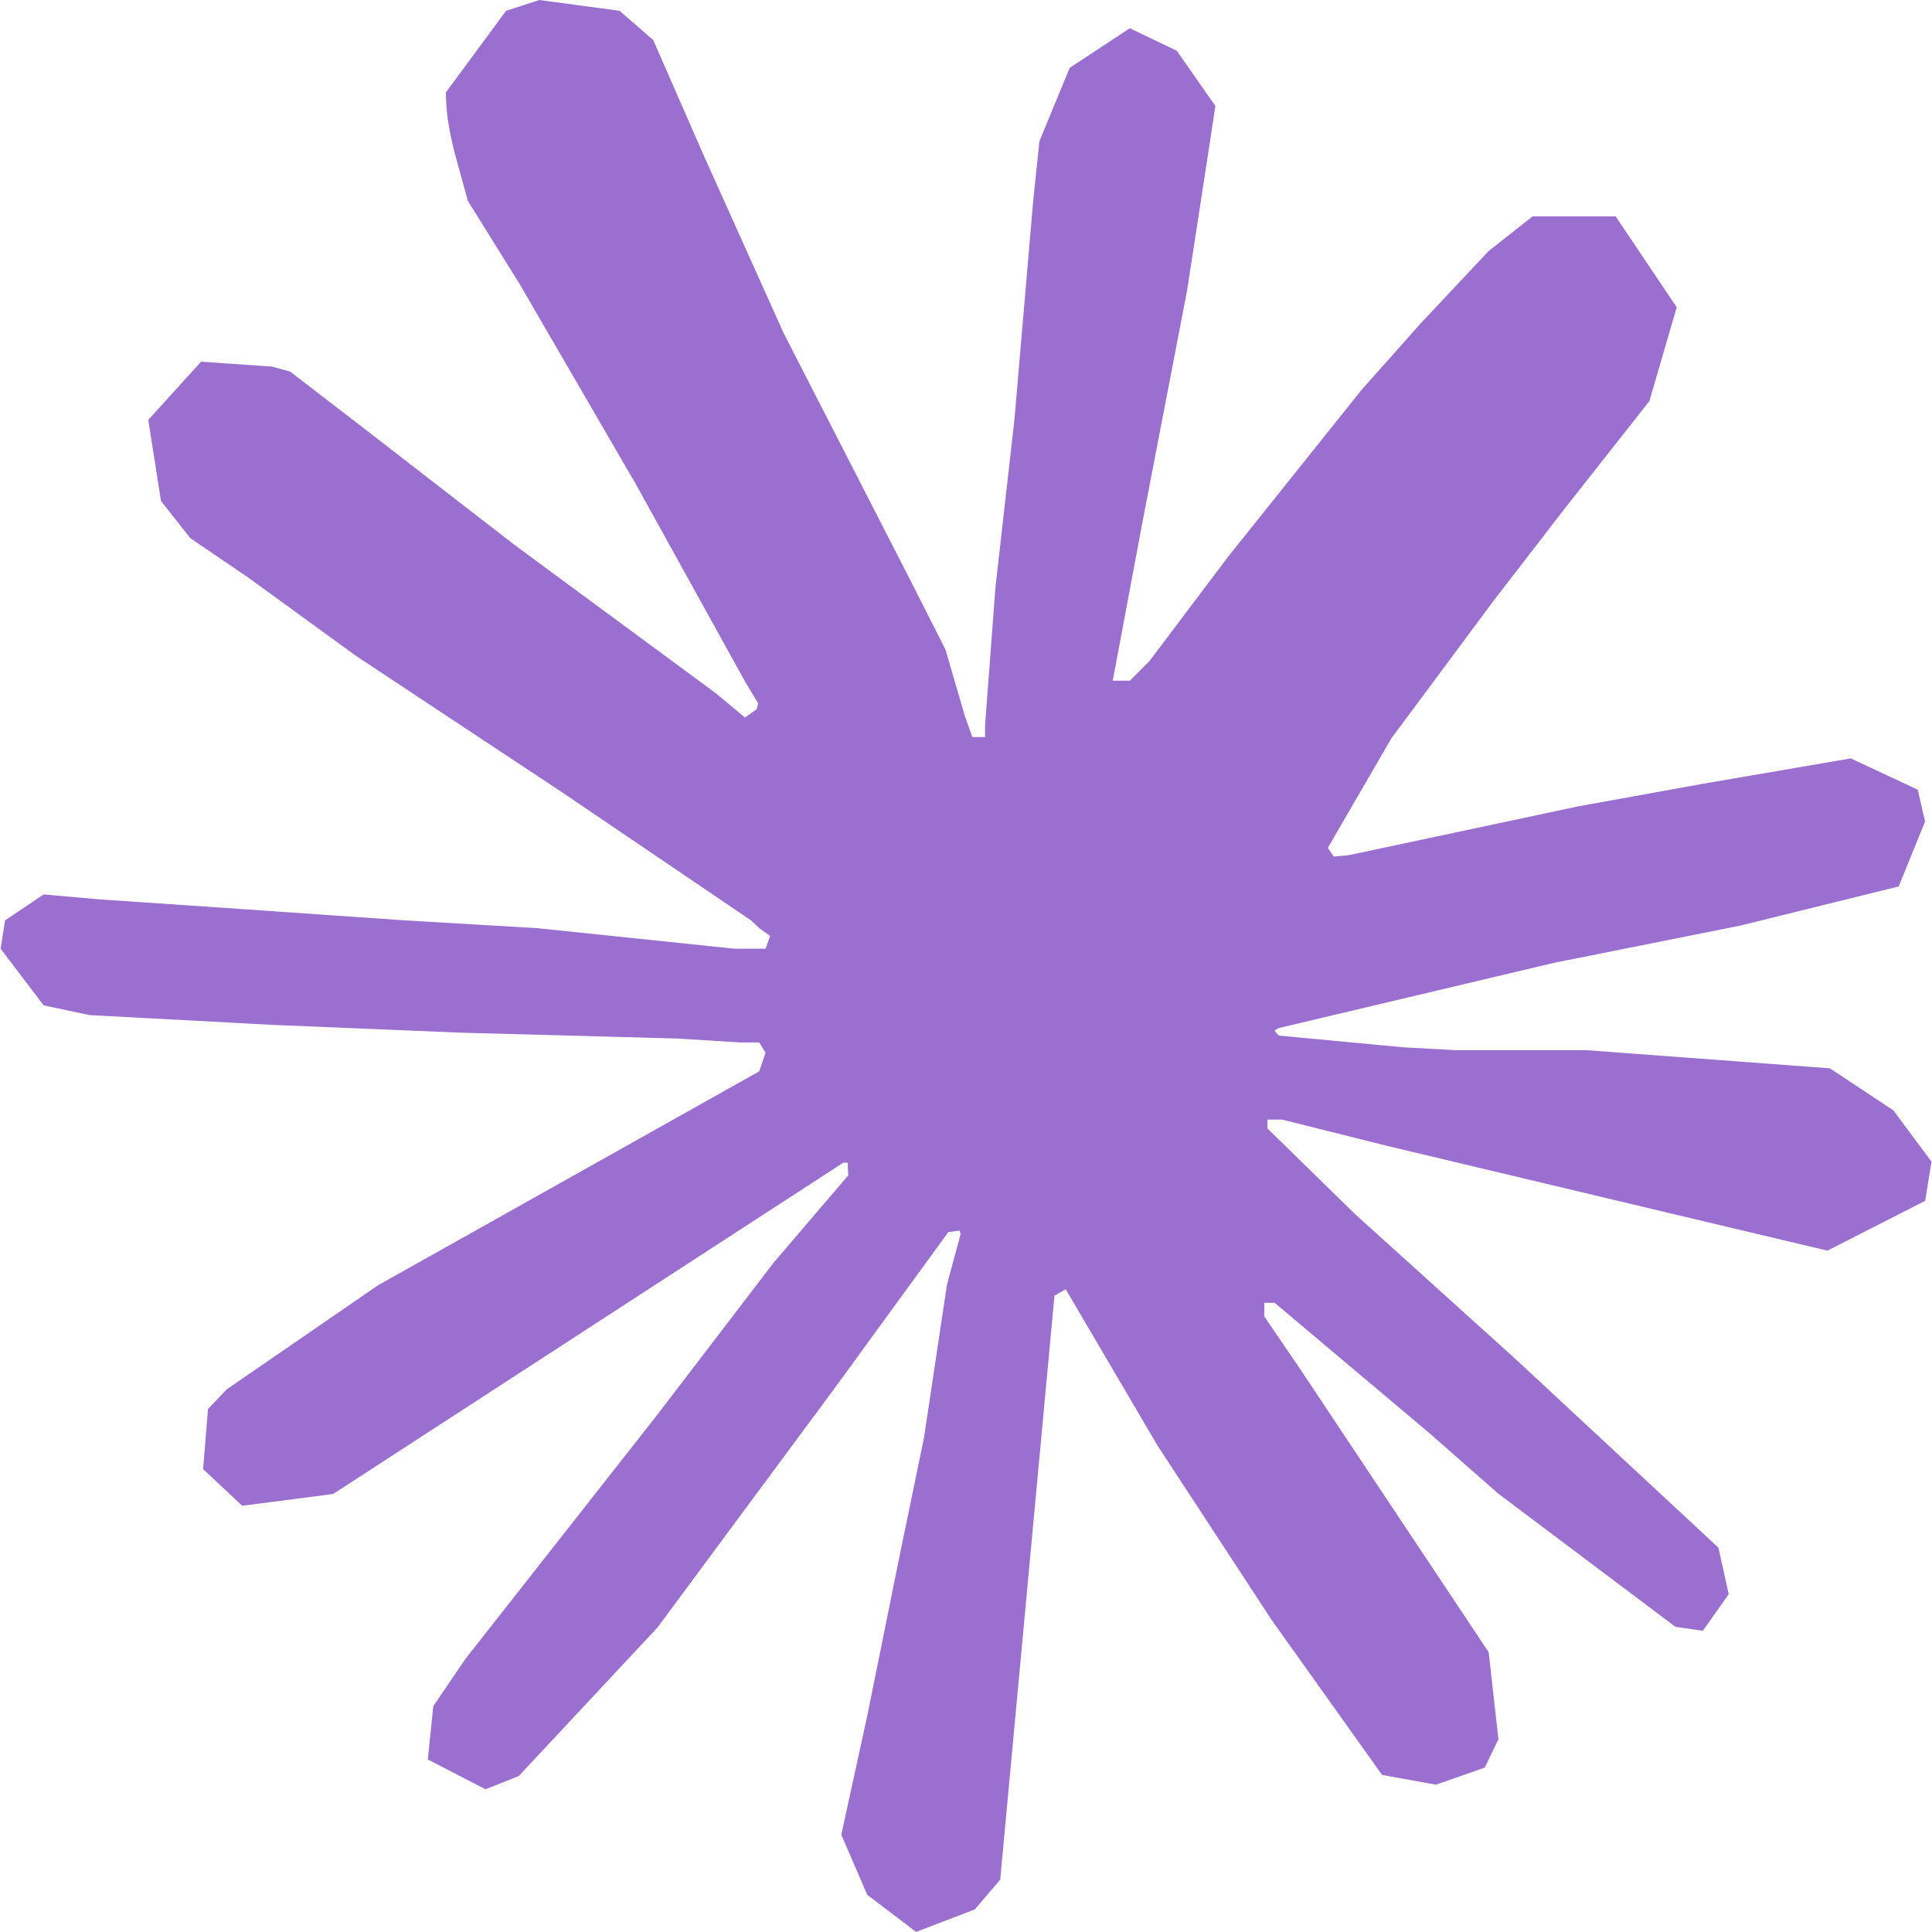
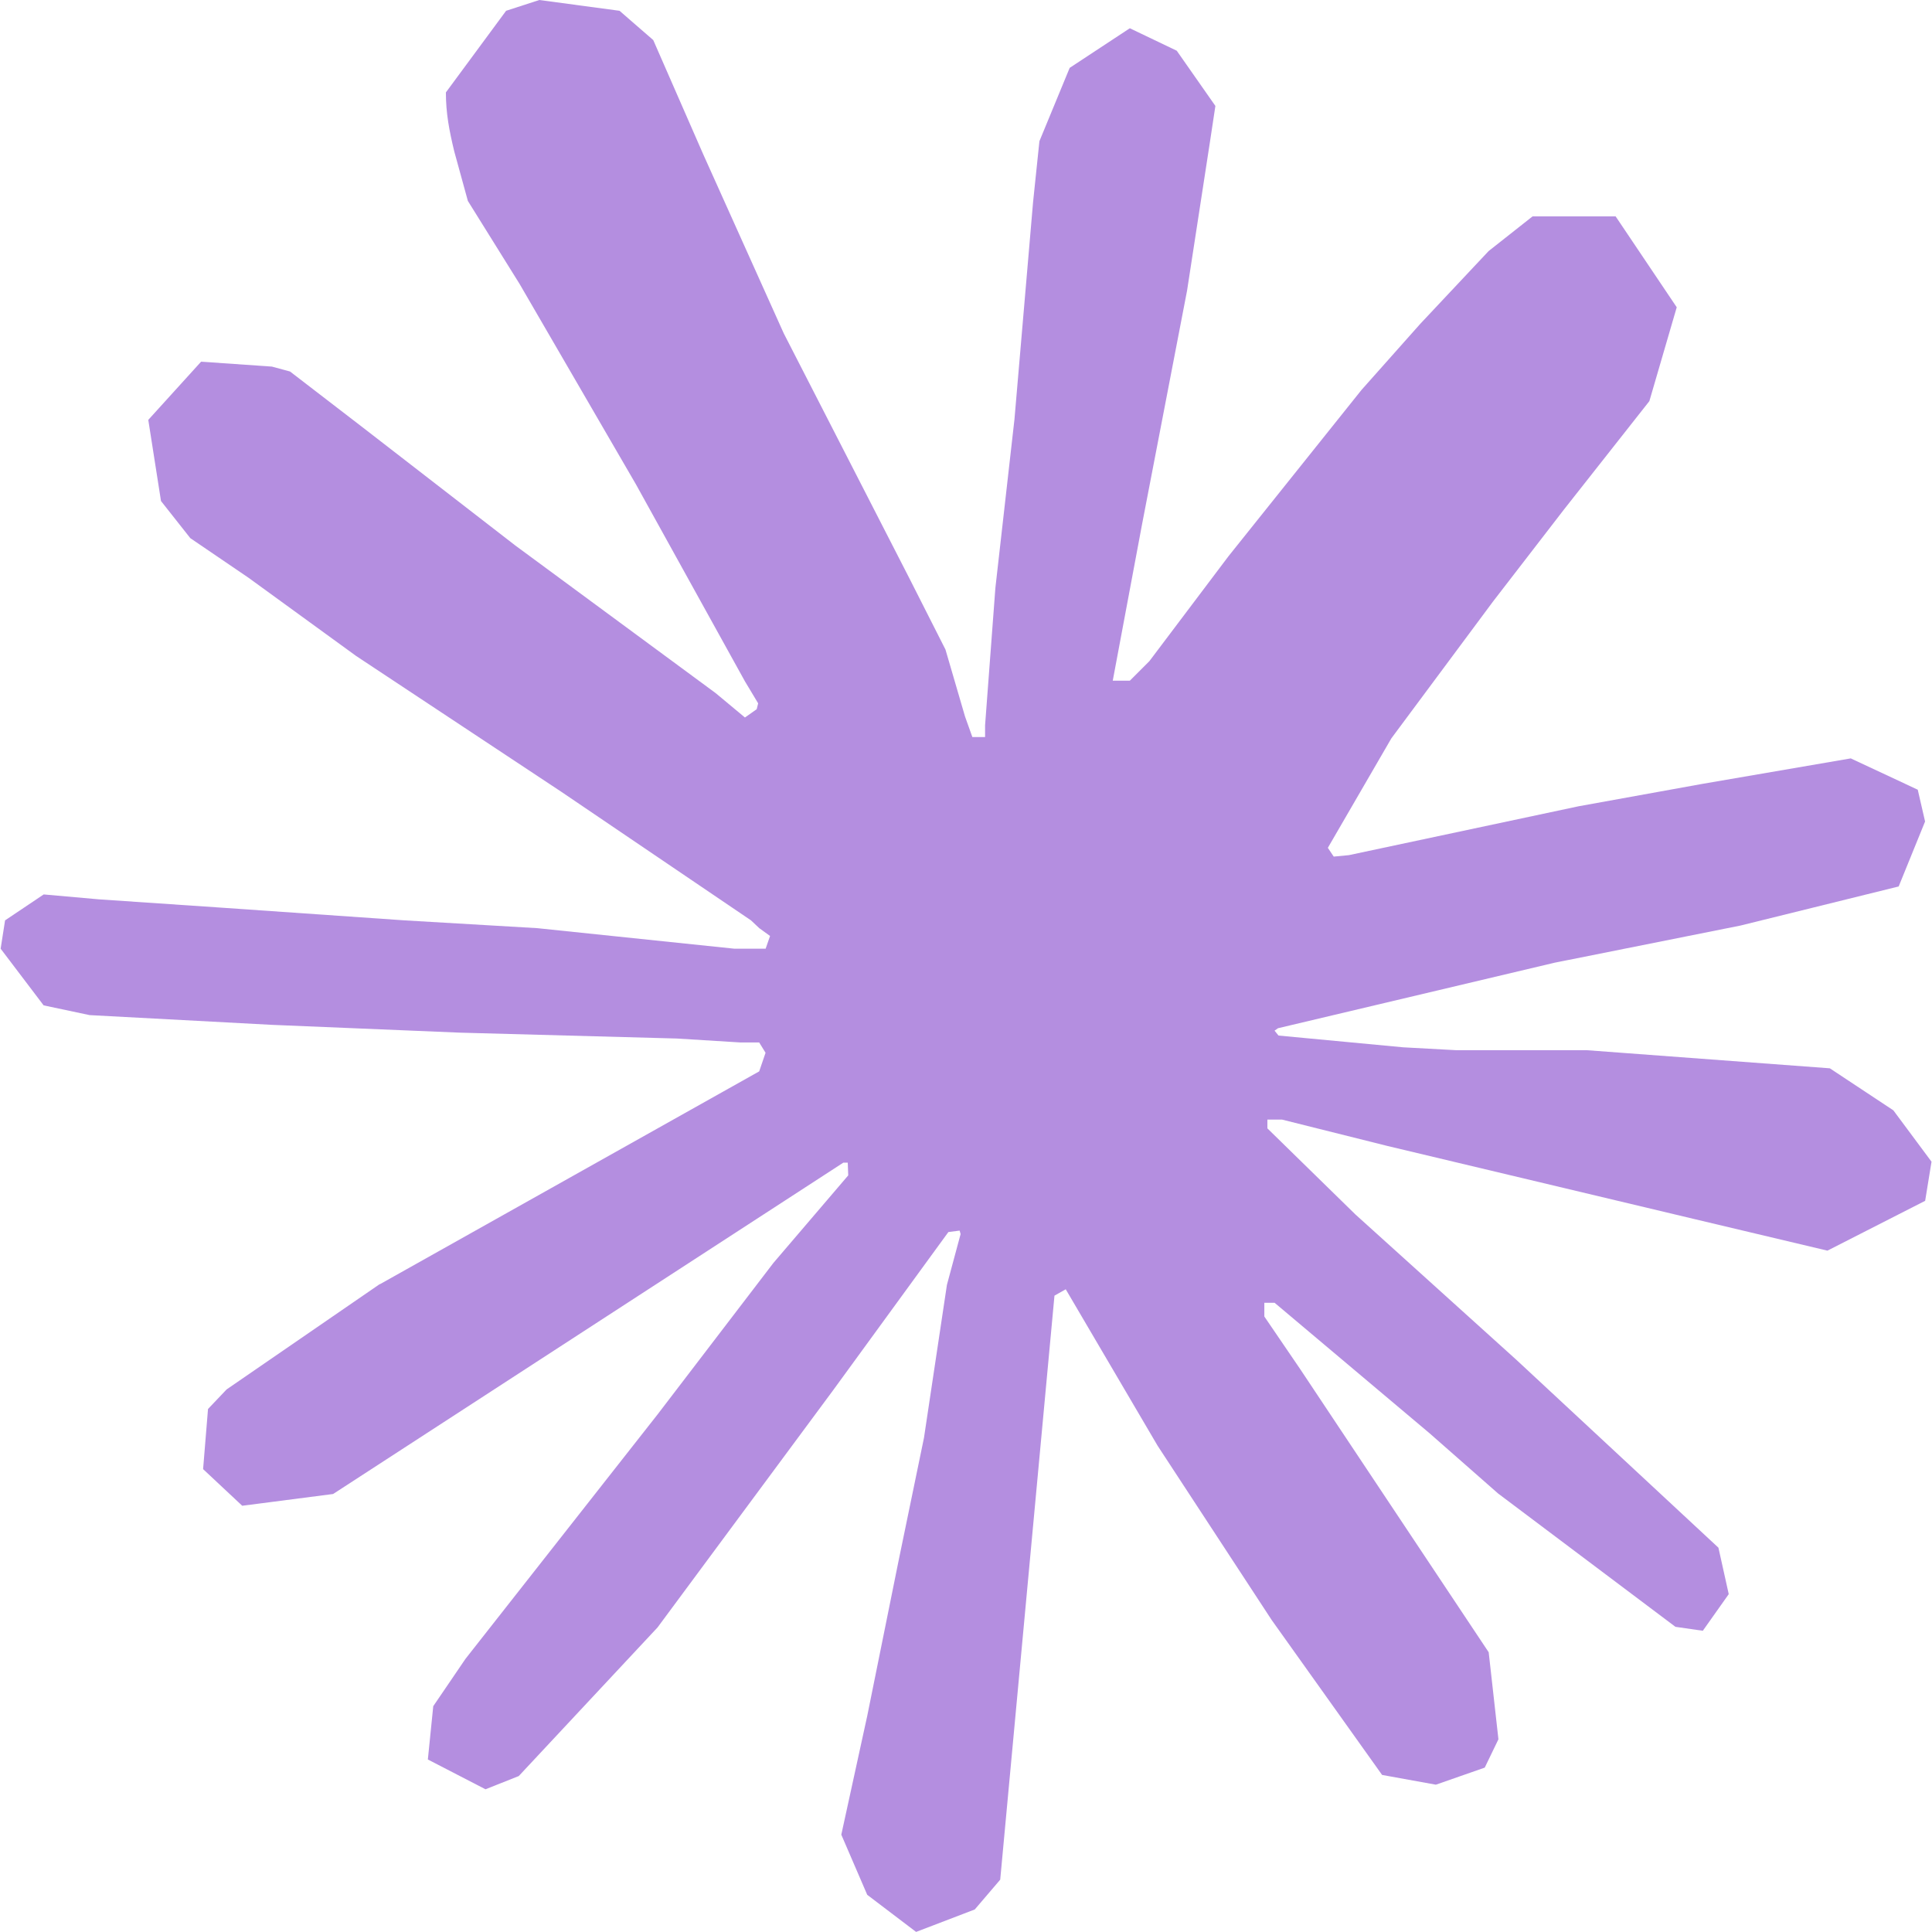
<svg xmlns="http://www.w3.org/2000/svg" width="16" height="16" viewBox="0 0 24 24">
-   <path fill="#9B6FCF" d="m4.714 15.956 4.717-2.647.079-.231-.079-.128h-.231l-.789-.049-2.696-.073-2.337-.097-2.265-.121-.571-.121-.534-.704.055-.352.48-.322.686.061 1.518.103 2.277.158 1.651.097 2.447.255h.389l.055-.158-.134-.097-.103-.097L6.973 9.836l-2.55-1.688-1.336-.971-.723-.492-.364-.461-.158-1.008.656-.723.88.061.225.061.892.686 1.906 1.475 2.489 1.834.364.303.146-.103.018-.073-.164-.273-1.354-2.447-1.445-2.489-.643-1.032-.17-.619c-.061-.255-.103-.467-.103-.729L6.287.134 6.7 0l.996.134.419.364.619 1.415 1.002 2.228 1.554 3.03.455.898.243.832.091.255h.158v-.146l.128-1.706.237-2.095.231-2.696.079-.759.376-.911.747-.492.583.279.48.686-.067.443-.285 1.852-.559 2.902-.364 1.943h.212l.243-.243.984-1.305 1.651-2.064.729-.82.85-.905.546-.431h1.032l.759 1.129-.34 1.166-1.062 1.348-.88 1.141-1.263 1.7-.789 1.36.073.109.188-.018 2.853-.607 1.542-.279 1.84-.316.832.389.091.395-.328.807-1.967.486-2.307.461-3.436.814-.043.03.049.061 1.548.146.662.036h1.621l3.018.225.789.522.474.638-.079.486-1.214.619-1.639-.389-3.825-.911-1.311-.328h-.182v.109l1.093 1.069 2.003 1.809 2.507 2.331.128.577-.322.455-.34-.049-2.204-1.657-.85-.747-1.925-1.621h-.128v.17l.443.65 2.344 3.521.121 1.081-.17.352-.607.212-.668-.121-1.372-1.925L14.38 17.959l-1.141-1.943-.14.079-.674 7.255-.316.37-.729.279-.607-.461-.322-.747.322-1.475.389-1.925.316-1.53.285-1.9.17-.631-.012-.043-.14.018-1.433 1.967-2.18 2.945-1.724 1.846-.413.164-.716-.37.067-.662.401-.589 2.386-3.036 1.439-1.882.929-1.087-.006-.158h-.055l-6.338 4.116-1.129.146-.486-.455.061-.747.231-.243 1.906-1.311Z" />
+   <path fill="#B48EE0" d="m4.714 15.956 4.717-2.647.079-.231-.079-.128h-.231l-.789-.049-2.696-.073-2.337-.097-2.265-.121-.571-.121-.534-.704.055-.352.48-.322.686.061 1.518.103 2.277.158 1.651.097 2.447.255h.389l.055-.158-.134-.097-.103-.097L6.973 9.836l-2.55-1.688-1.336-.971-.723-.492-.364-.461-.158-1.008.656-.723.88.061.225.061.892.686 1.906 1.475 2.489 1.834.364.303.146-.103.018-.073-.164-.273-1.354-2.447-1.445-2.489-.643-1.032-.17-.619c-.061-.255-.103-.467-.103-.729L6.287.134 6.7 0l.996.134.419.364.619 1.415 1.002 2.228 1.554 3.03.455.898.243.832.091.255h.158v-.146l.128-1.706.237-2.095.231-2.696.079-.759.376-.911.747-.492.583.279.48.686-.067.443-.285 1.852-.559 2.902-.364 1.943h.212l.243-.243.984-1.305 1.651-2.064.729-.82.85-.905.546-.431h1.032l.759 1.129-.34 1.166-1.062 1.348-.88 1.141-1.263 1.7-.789 1.36.073.109.188-.018 2.853-.607 1.542-.279 1.84-.316.832.389.091.395-.328.807-1.967.486-2.307.461-3.436.814-.043.03.049.061 1.548.146.662.036h1.621l3.018.225.789.522.474.638-.079.486-1.214.619-1.639-.389-3.825-.911-1.311-.328h-.182v.109l1.093 1.069 2.003 1.809 2.507 2.331.128.577-.322.455-.34-.049-2.204-1.657-.85-.747-1.925-1.621h-.128v.17l.443.65 2.344 3.521.121 1.081-.17.352-.607.212-.668-.121-1.372-1.925L14.38 17.959l-1.141-1.943-.14.079-.674 7.255-.316.37-.729.279-.607-.461-.322-.747.322-1.475.389-1.925.316-1.53.285-1.9.17-.631-.012-.043-.14.018-1.433 1.967-2.18 2.945-1.724 1.846-.413.164-.716-.37.067-.662.401-.589 2.386-3.036 1.439-1.882.929-1.087-.006-.158h-.055l-6.338 4.116-1.129.146-.486-.455.061-.747.231-.243 1.906-1.311Z" />
</svg>
